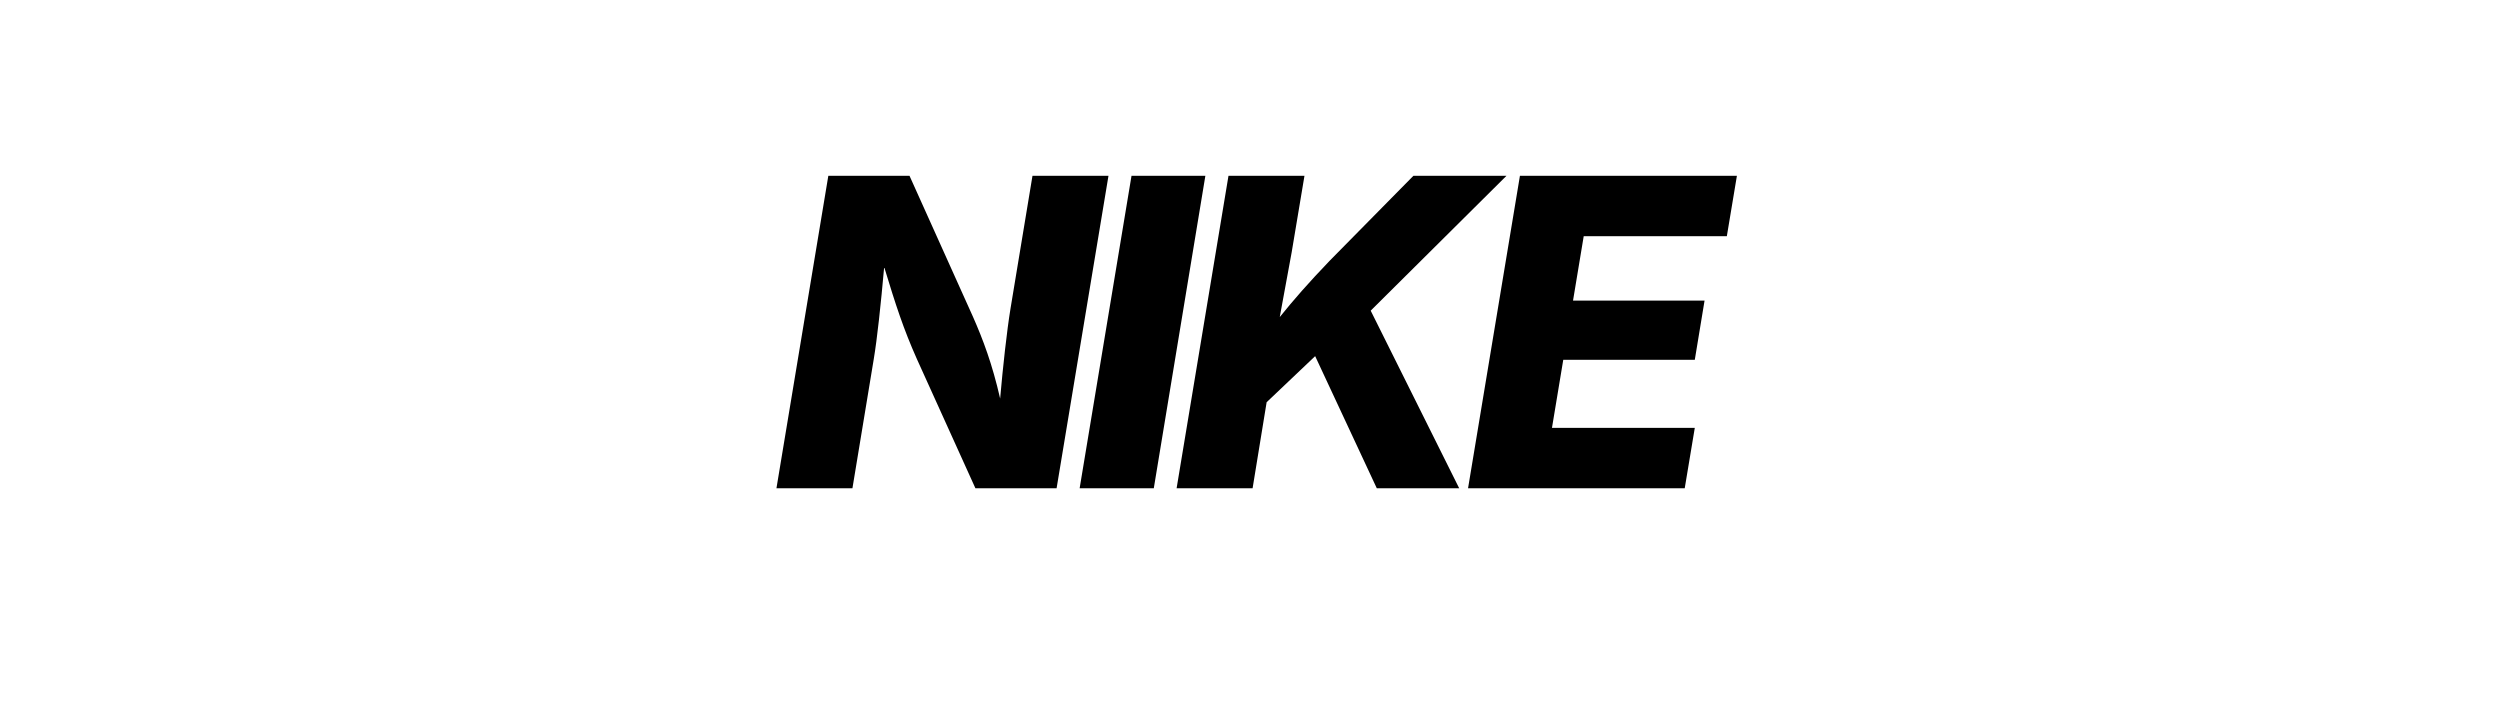
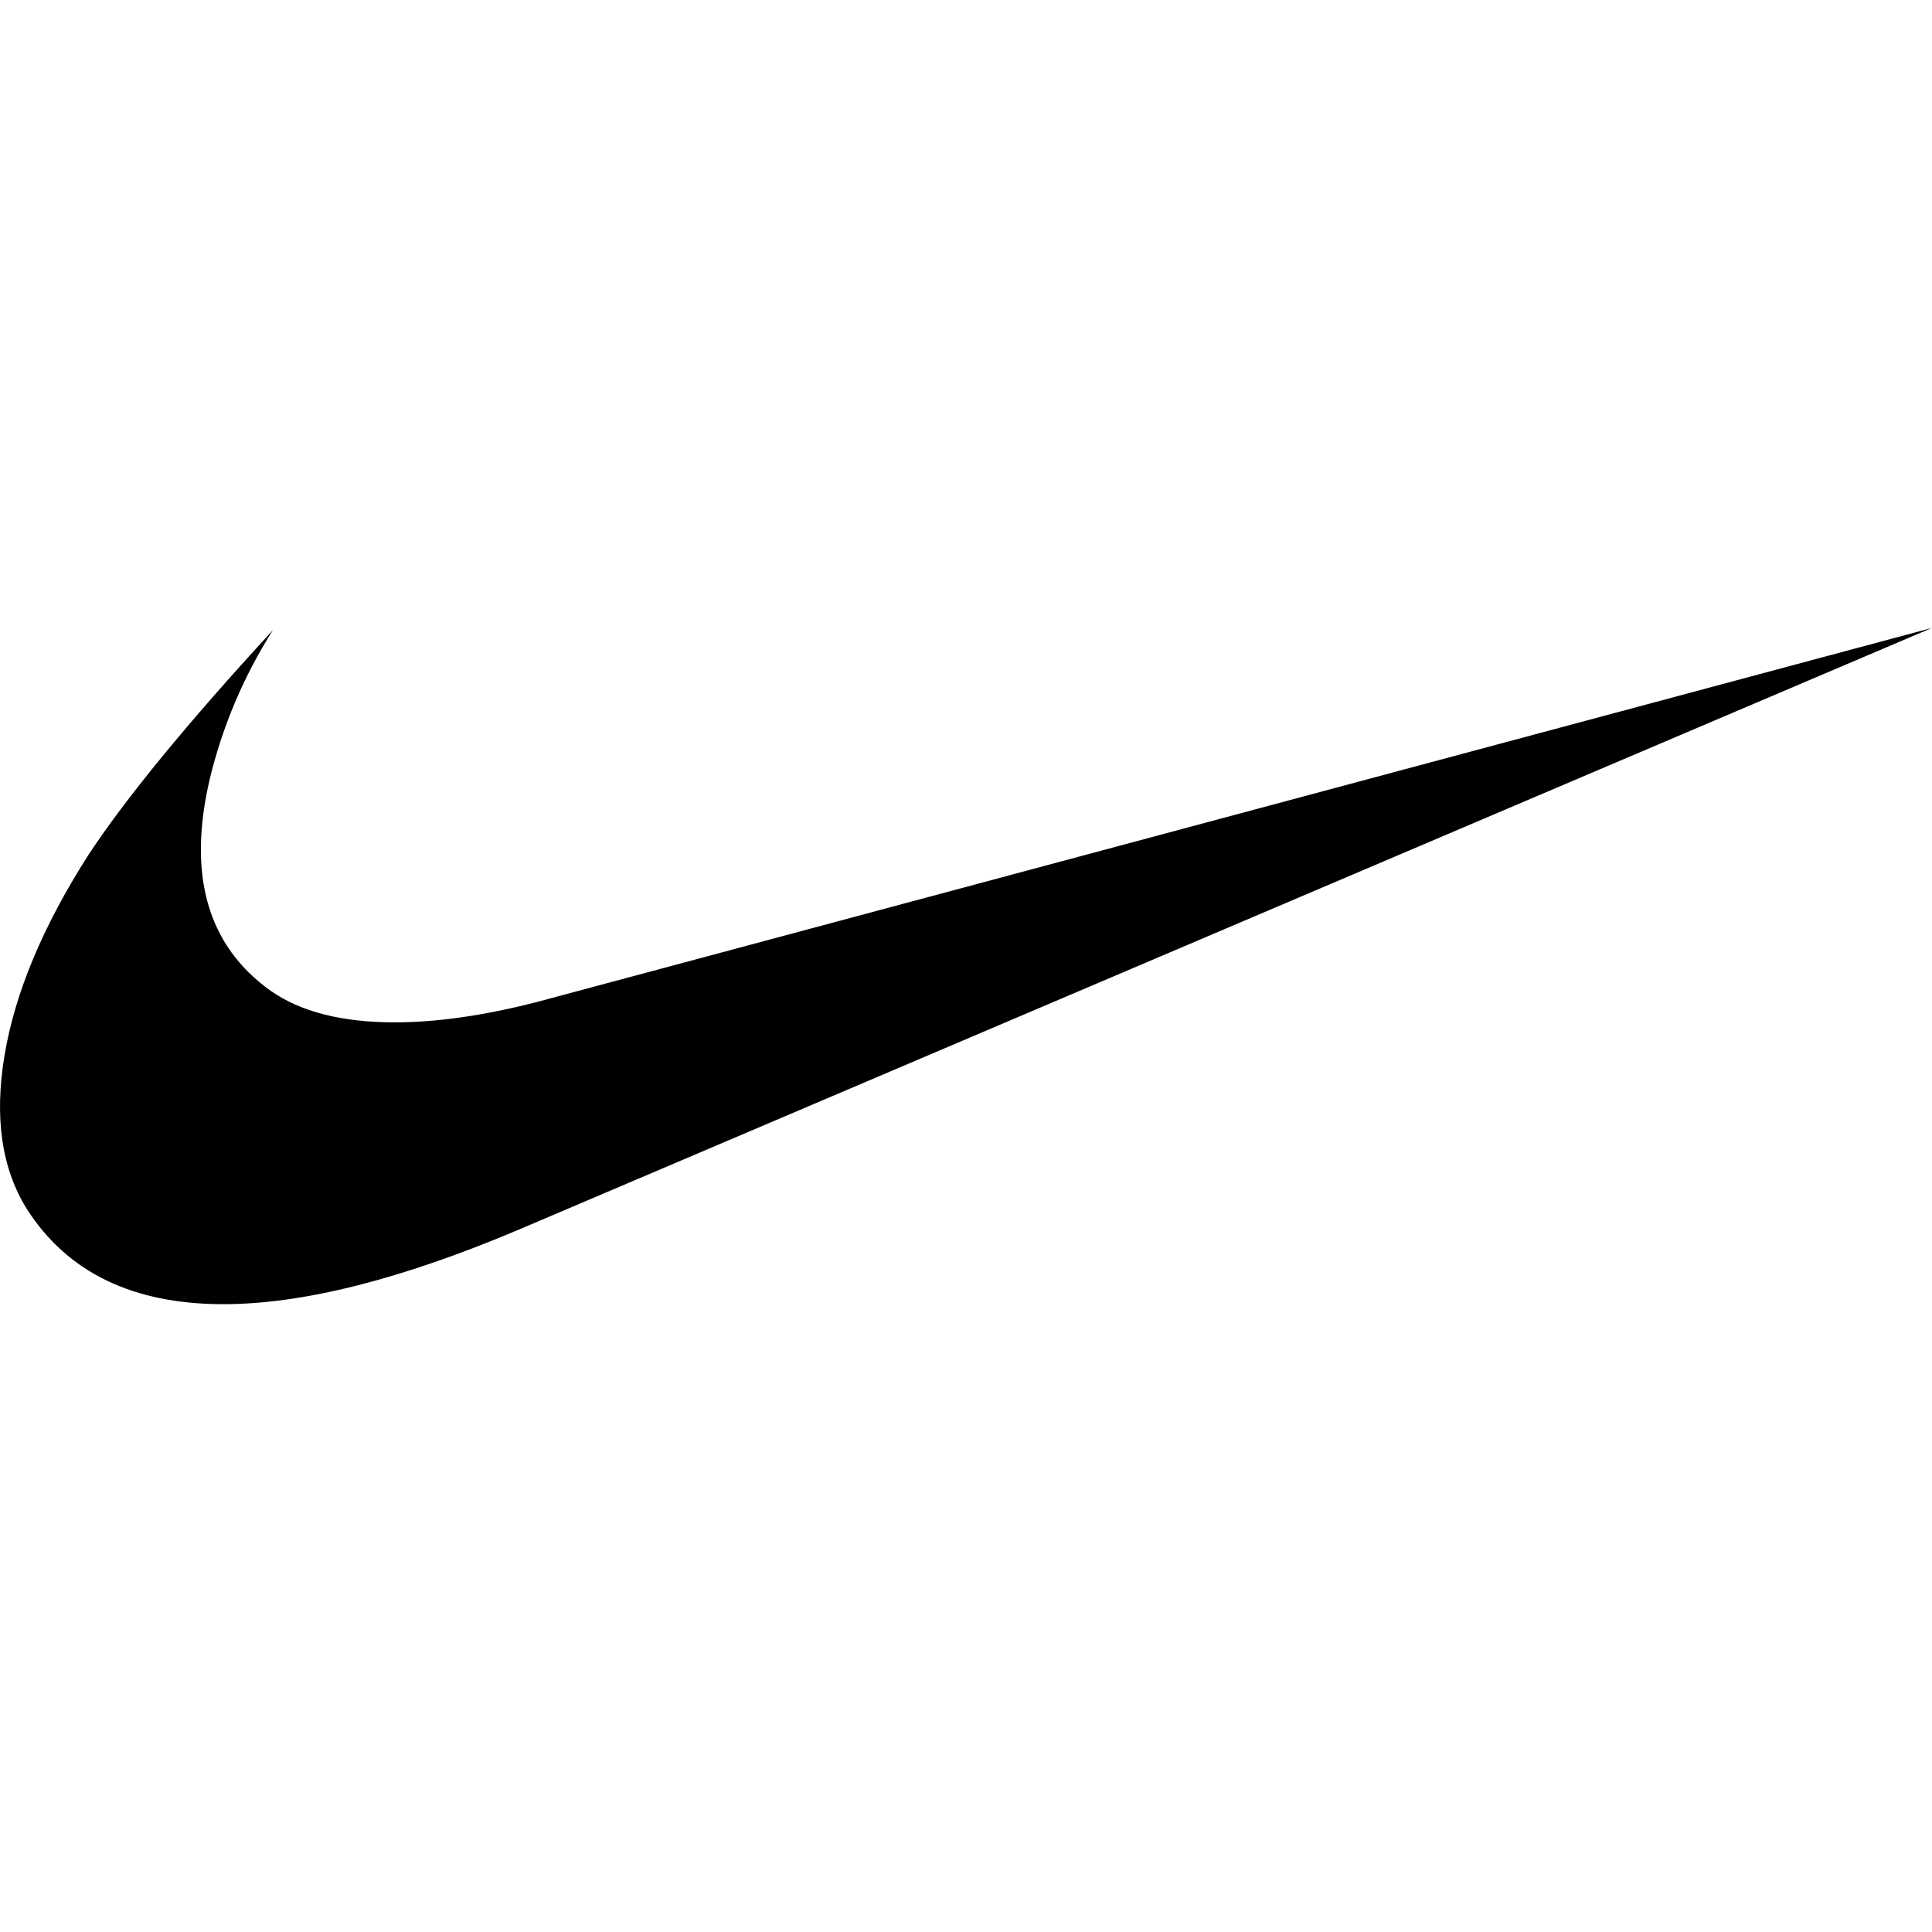
- <svg xmlns="http://www.w3.org/2000/svg" viewBox="0 0 128 36" fill="currentColor" role="img" aria-label="Nike">
-   <text x="64" y="25" text-anchor="middle" font-family="Inter, system-ui, sans-serif" font-size="22" font-weight="800" font-style="italic" letter-spacing="-0.06em">NIKE</text>
+ <svg xmlns="http://www.w3.org/2000/svg" viewBox="0 0 24 24">
+   <path d="M24 7.8L6.442 15.276c-1.456.616-2.679.925-3.668.925-1.12 0-1.933-.392-2.437-1.177-.317-.504-.41-1.143-.28-1.918.13-.775.476-1.6 1.036-2.478.467-.71 1.232-1.643 2.297-2.8a6.122 6.122 0 00-.784 1.848c-.28 1.195-.028 2.072.756 2.632.373.261.886.392 1.54.392.522 0 1.11-.084 1.764-.252L24 7.8z" fill="#000" />
</svg>
